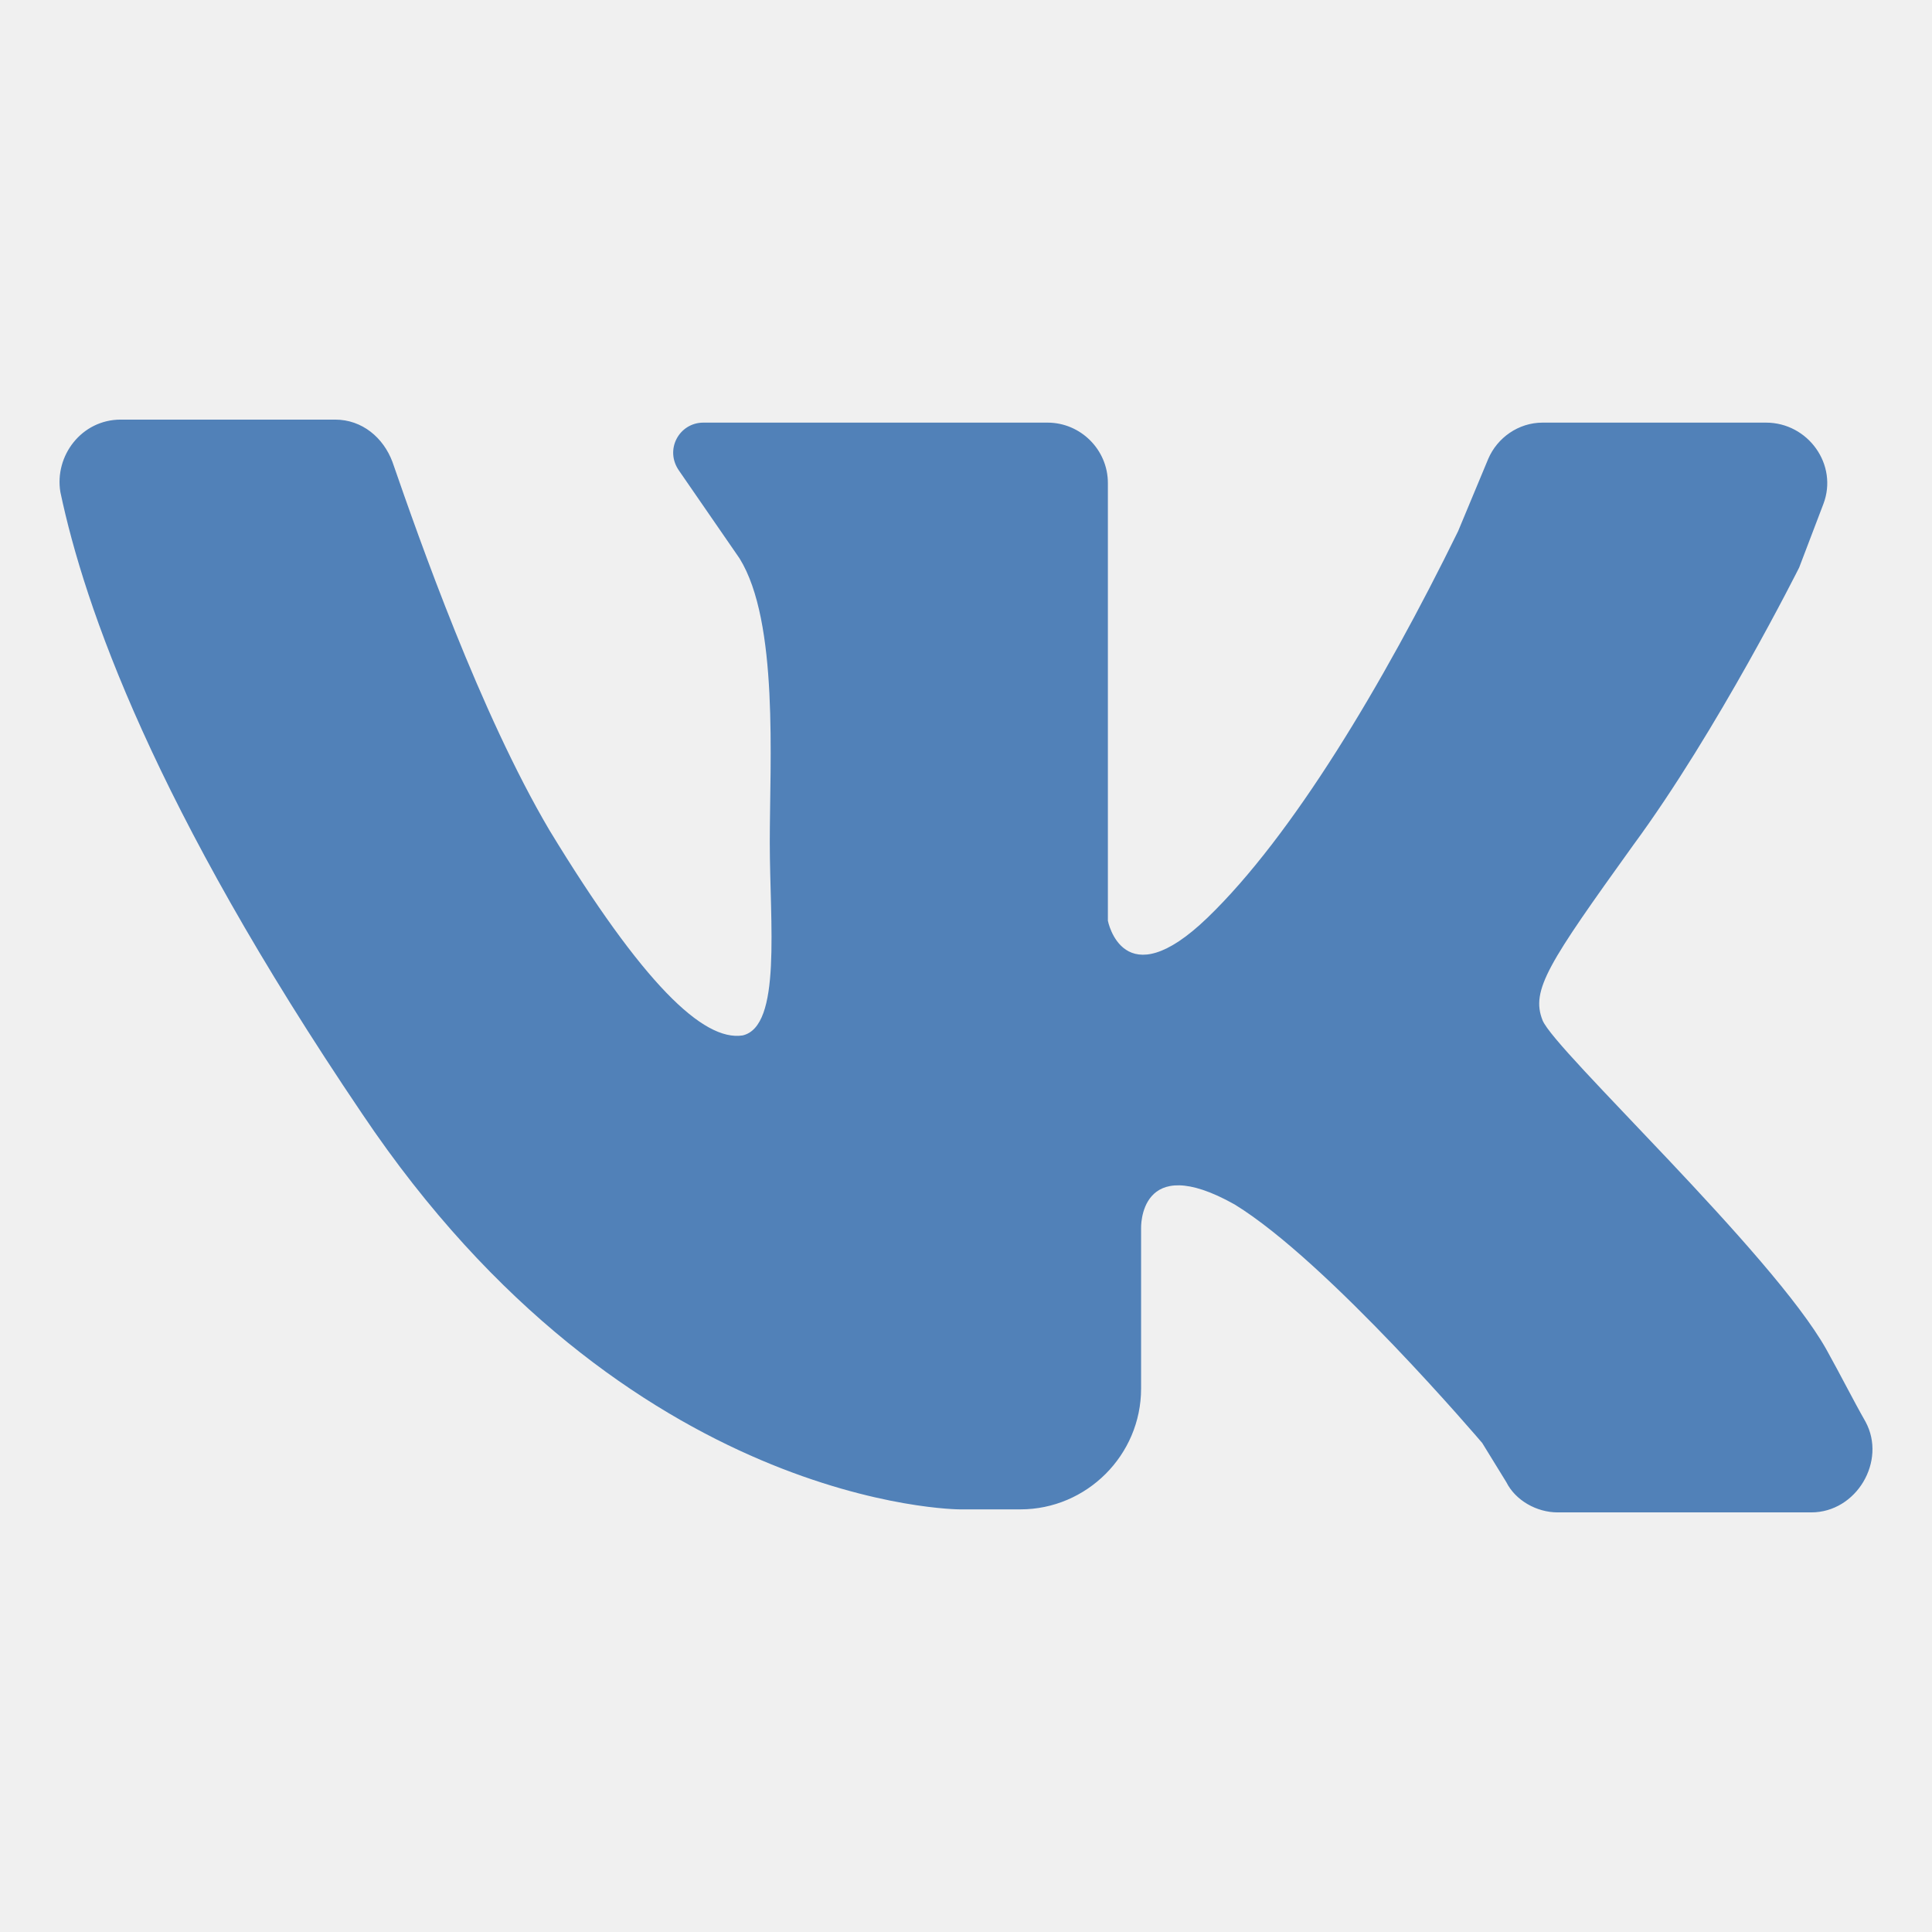
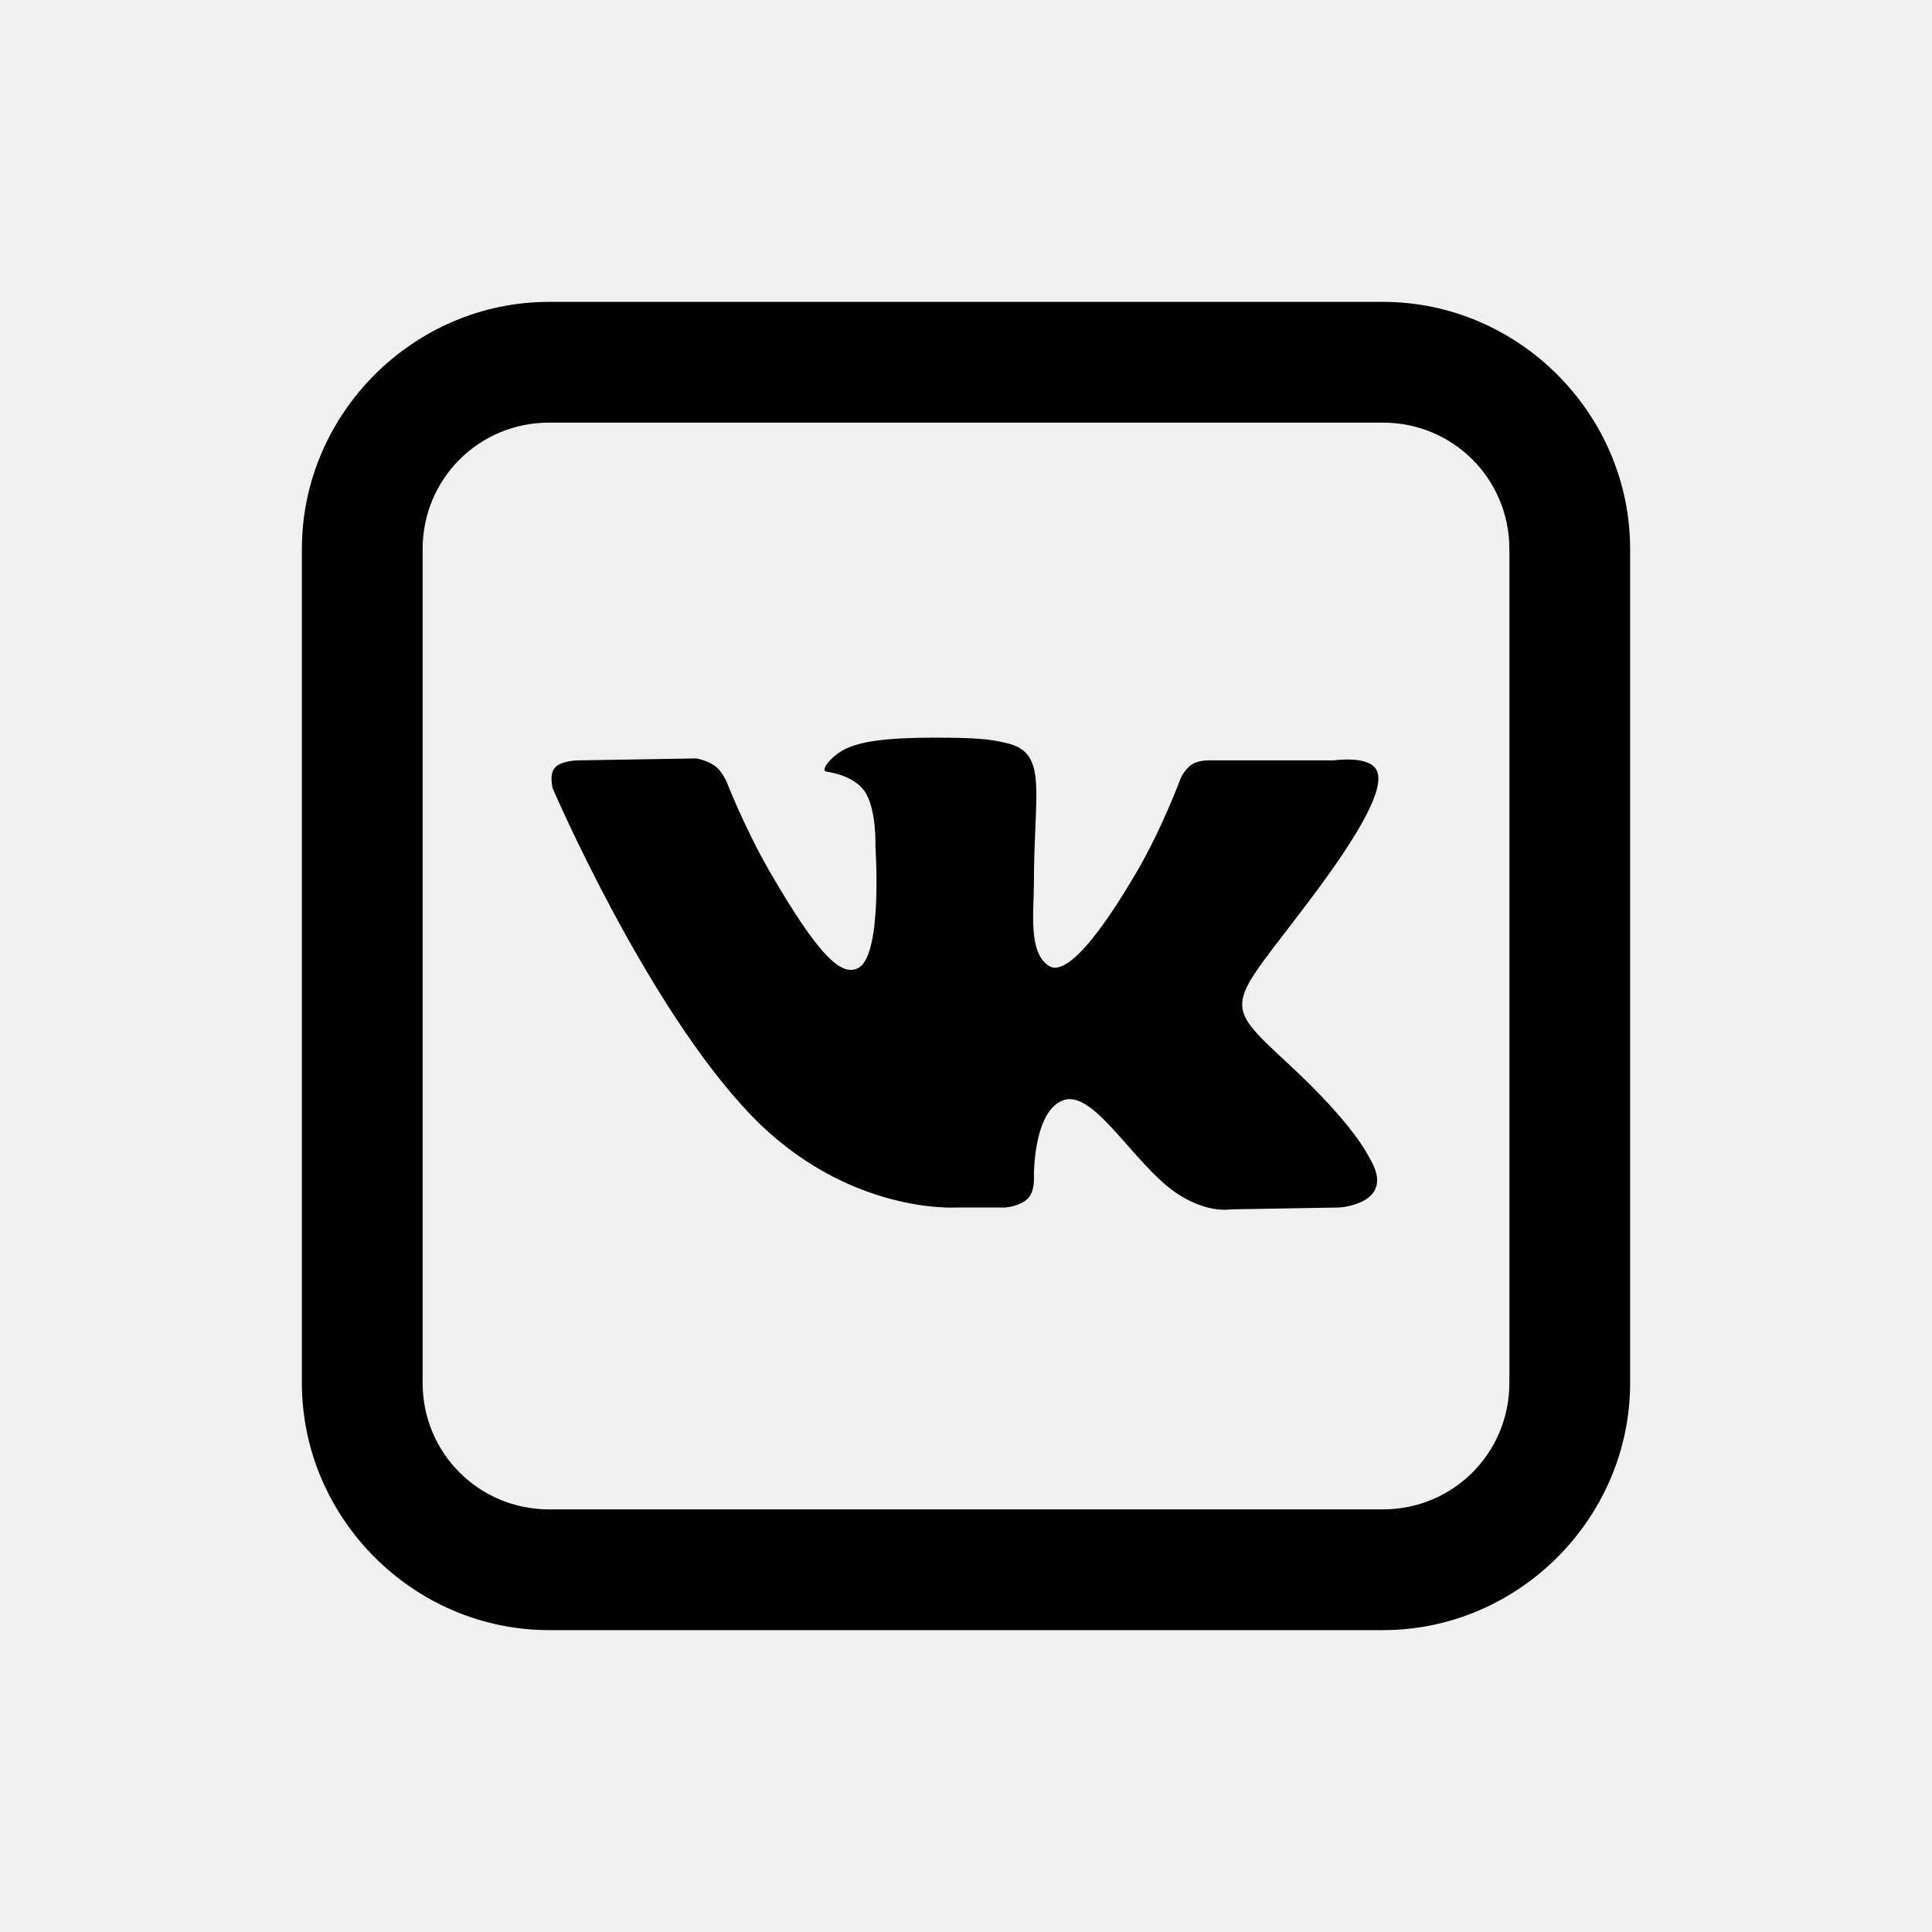
- <svg xmlns="http://www.w3.org/2000/svg" style="enable-background:new 0 0 64 64;" version="1.1" viewBox="0 0 64 64" xml:space="preserve">
-   <style type="text/css">
- 	.st0{fill:#4267B2;}
- 	.st1{fill:url(#SVGID_1_);}
- 	.st2{fill:#FFFFFF;}
- 	.st3{fill:#C2191E;}
- 	.st4{fill:#1DA1F3;}
- 	.st5{fill:#FEFE00;}
- 	.st6{fill:#25D366;stroke:#FFFFFF;stroke-width:5;stroke-miterlimit:10;}
- 	.st7{fill:#CB2027;}
- 	.st8{fill:#0077B5;}
- 	.st9{fill:url(#SVGID_2_);}
- 	.st10{fill:url(#SVGID_3_);}
- 	.st11{fill:#FF004F;}
- 	.st12{fill:#00F7EF;}
- 	.st13{fill:#5181B8;}
- 	.st14{fill:#395976;}
- 	.st15{fill:#F58220;}
- 	.st16{fill:#E6162D;}
- 	.st17{fill:#FF9933;}
- </style>
-   <g id="guidlines" />
-   <g id="FB" />
-   <g id="ig" />
-   <g id="yt" />
-   <g id="twitter" />
-   <g id="snapchat" />
-   <g id="WA" />
-   <g id="Pinterrest" />
-   <g id="Layer_9" />
-   <g id="Layer_10" />
-   <g id="Layer_11">
-     <path class="st13" d="M4,13.9c2.1,0,5.3,0,7.1,0c0.9,0,1.6,0.6,1.9,1.4c0.9,2.6,2.9,8.3,5.2,12.2c3.1,5.1,5.1,7,6.4,6.8   c1.3-0.3,0.9-3.7,0.9-6.4s0.3-7.3-1-9.4l-2-2.9c-0.5-0.7,0-1.6,0.8-1.6h11.4c1.1,0,2,0.9,2,2v14.5c0,0,0.5,2.6,3.3-0.1   c2.8-2.7,5.8-7.7,8.3-12.8l1-2.4c0.3-0.7,1-1.2,1.8-1.2h7.4c1.4,0,2.4,1.4,1.9,2.7l-0.8,2.1c0,0-2.7,5.4-5.5,9.2   c-2.8,3.9-3.4,4.8-3,5.8c0.4,1,7.6,7.7,9.4,10.9c0.5,0.9,0.9,1.7,1.3,2.4c0.7,1.3-0.3,3-1.8,3l-8.4,0c-0.7,0-1.4-0.4-1.7-1   l-0.8-1.3c0,0-5.1-6-8.2-7.9c-3.2-1.8-3.1,0.8-3.1,0.8v5.3c0,2.2-1.8,4-4,4h-2c0,0-11,0-19.8-13.1C5.1,26.7,2.8,20.1,2,16.3   C1.8,15.1,2.7,13.9,4,13.9z" />
-   </g>
-   <g id="Layer_12" />
-   <g id="Layer_13" />
-   <g id="Layer_14" />
-   <g id="Layer_15" />
-   <g id="Layer_16" />
-   <g id="Layer_17" />
+ <svg xmlns="http://www.w3.org/2000/svg" viewBox="0 0 32 32">
+   <path style="text-indent:0;text-align:start;line-height:normal;text-transform:none;block-progression:tb;-inkscape-font-specification:Bitstream Vera Sans" d="M 9.094 5 C 6.851 5 5 6.851 5 9.094 L 5 22.906 C 5 25.149 6.851 27 9.094 27 L 22.906 27 C 25.149 27 27 25.149 27 22.906 L 27 9.094 C 27 6.851 25.149 5 22.906 5 L 9.094 5 z M 9.094 7 L 22.906 7 C 24.068 7 25 7.932 25 9.094 L 25 22.906 C 25 24.068 24.068 25 22.906 25 L 9.094 25 C 7.932 25 7 24.068 7 22.906 L 7 9.094 C 7 7.932 7.932 7 9.094 7 z M 15.719 12.219 C 14.985 12.212 14.352 12.233 14 12.406 C 13.766 12.521 13.578 12.766 13.688 12.781 C 13.823 12.799 14.149 12.872 14.312 13.094 C 14.524 13.381 14.5 14.031 14.5 14.031 C 14.5 14.031 14.623 15.81 14.219 16.031 C 13.942 16.182 13.567 15.848 12.75 14.438 C 12.331 13.714 12.031 12.938 12.031 12.938 C 12.031 12.938 11.953 12.768 11.844 12.688 C 11.712 12.591 11.531 12.562 11.531 12.562 L 9.594 12.594 C 9.594 12.594 9.294 12.591 9.188 12.719 C 9.091 12.833 9.156 13.062 9.156 13.062 C 9.156 13.062 10.704 16.664 12.438 18.469 C 14.03 20.123 15.844 20 15.844 20 L 16.656 20 C 16.656 20 16.905 19.98 17.031 19.844 C 17.147 19.719 17.125 19.469 17.125 19.469 C 17.125 19.469 17.116 18.38 17.625 18.219 C 18.127 18.06 18.785 19.281 19.469 19.75 C 19.986 20.105 20.375 20.031 20.375 20.031 L 22.188 20 C 22.188 20 23.14 19.939 22.688 19.188 C 22.651 19.127 22.439 18.641 21.344 17.625 C 20.198 16.561 20.338 16.715 21.719 14.875 C 22.56 13.754 22.918 13.074 22.812 12.781 C 22.712 12.502 22.094 12.594 22.094 12.594 L 20.031 12.594 C 20.031 12.594 19.863 12.588 19.75 12.656 C 19.639 12.722 19.562 12.875 19.562 12.875 C 19.562 12.875 19.247 13.731 18.812 14.469 C 17.896 16.025 17.525 16.096 17.375 16 C 17.026 15.775 17.125 15.107 17.125 14.625 C 17.125 13.117 17.361 12.476 16.688 12.312 C 16.463 12.258 16.292 12.225 15.719 12.219 z" color="#000" overflow="visible" font-family="Bitstream Vera Sans" />
</svg>
